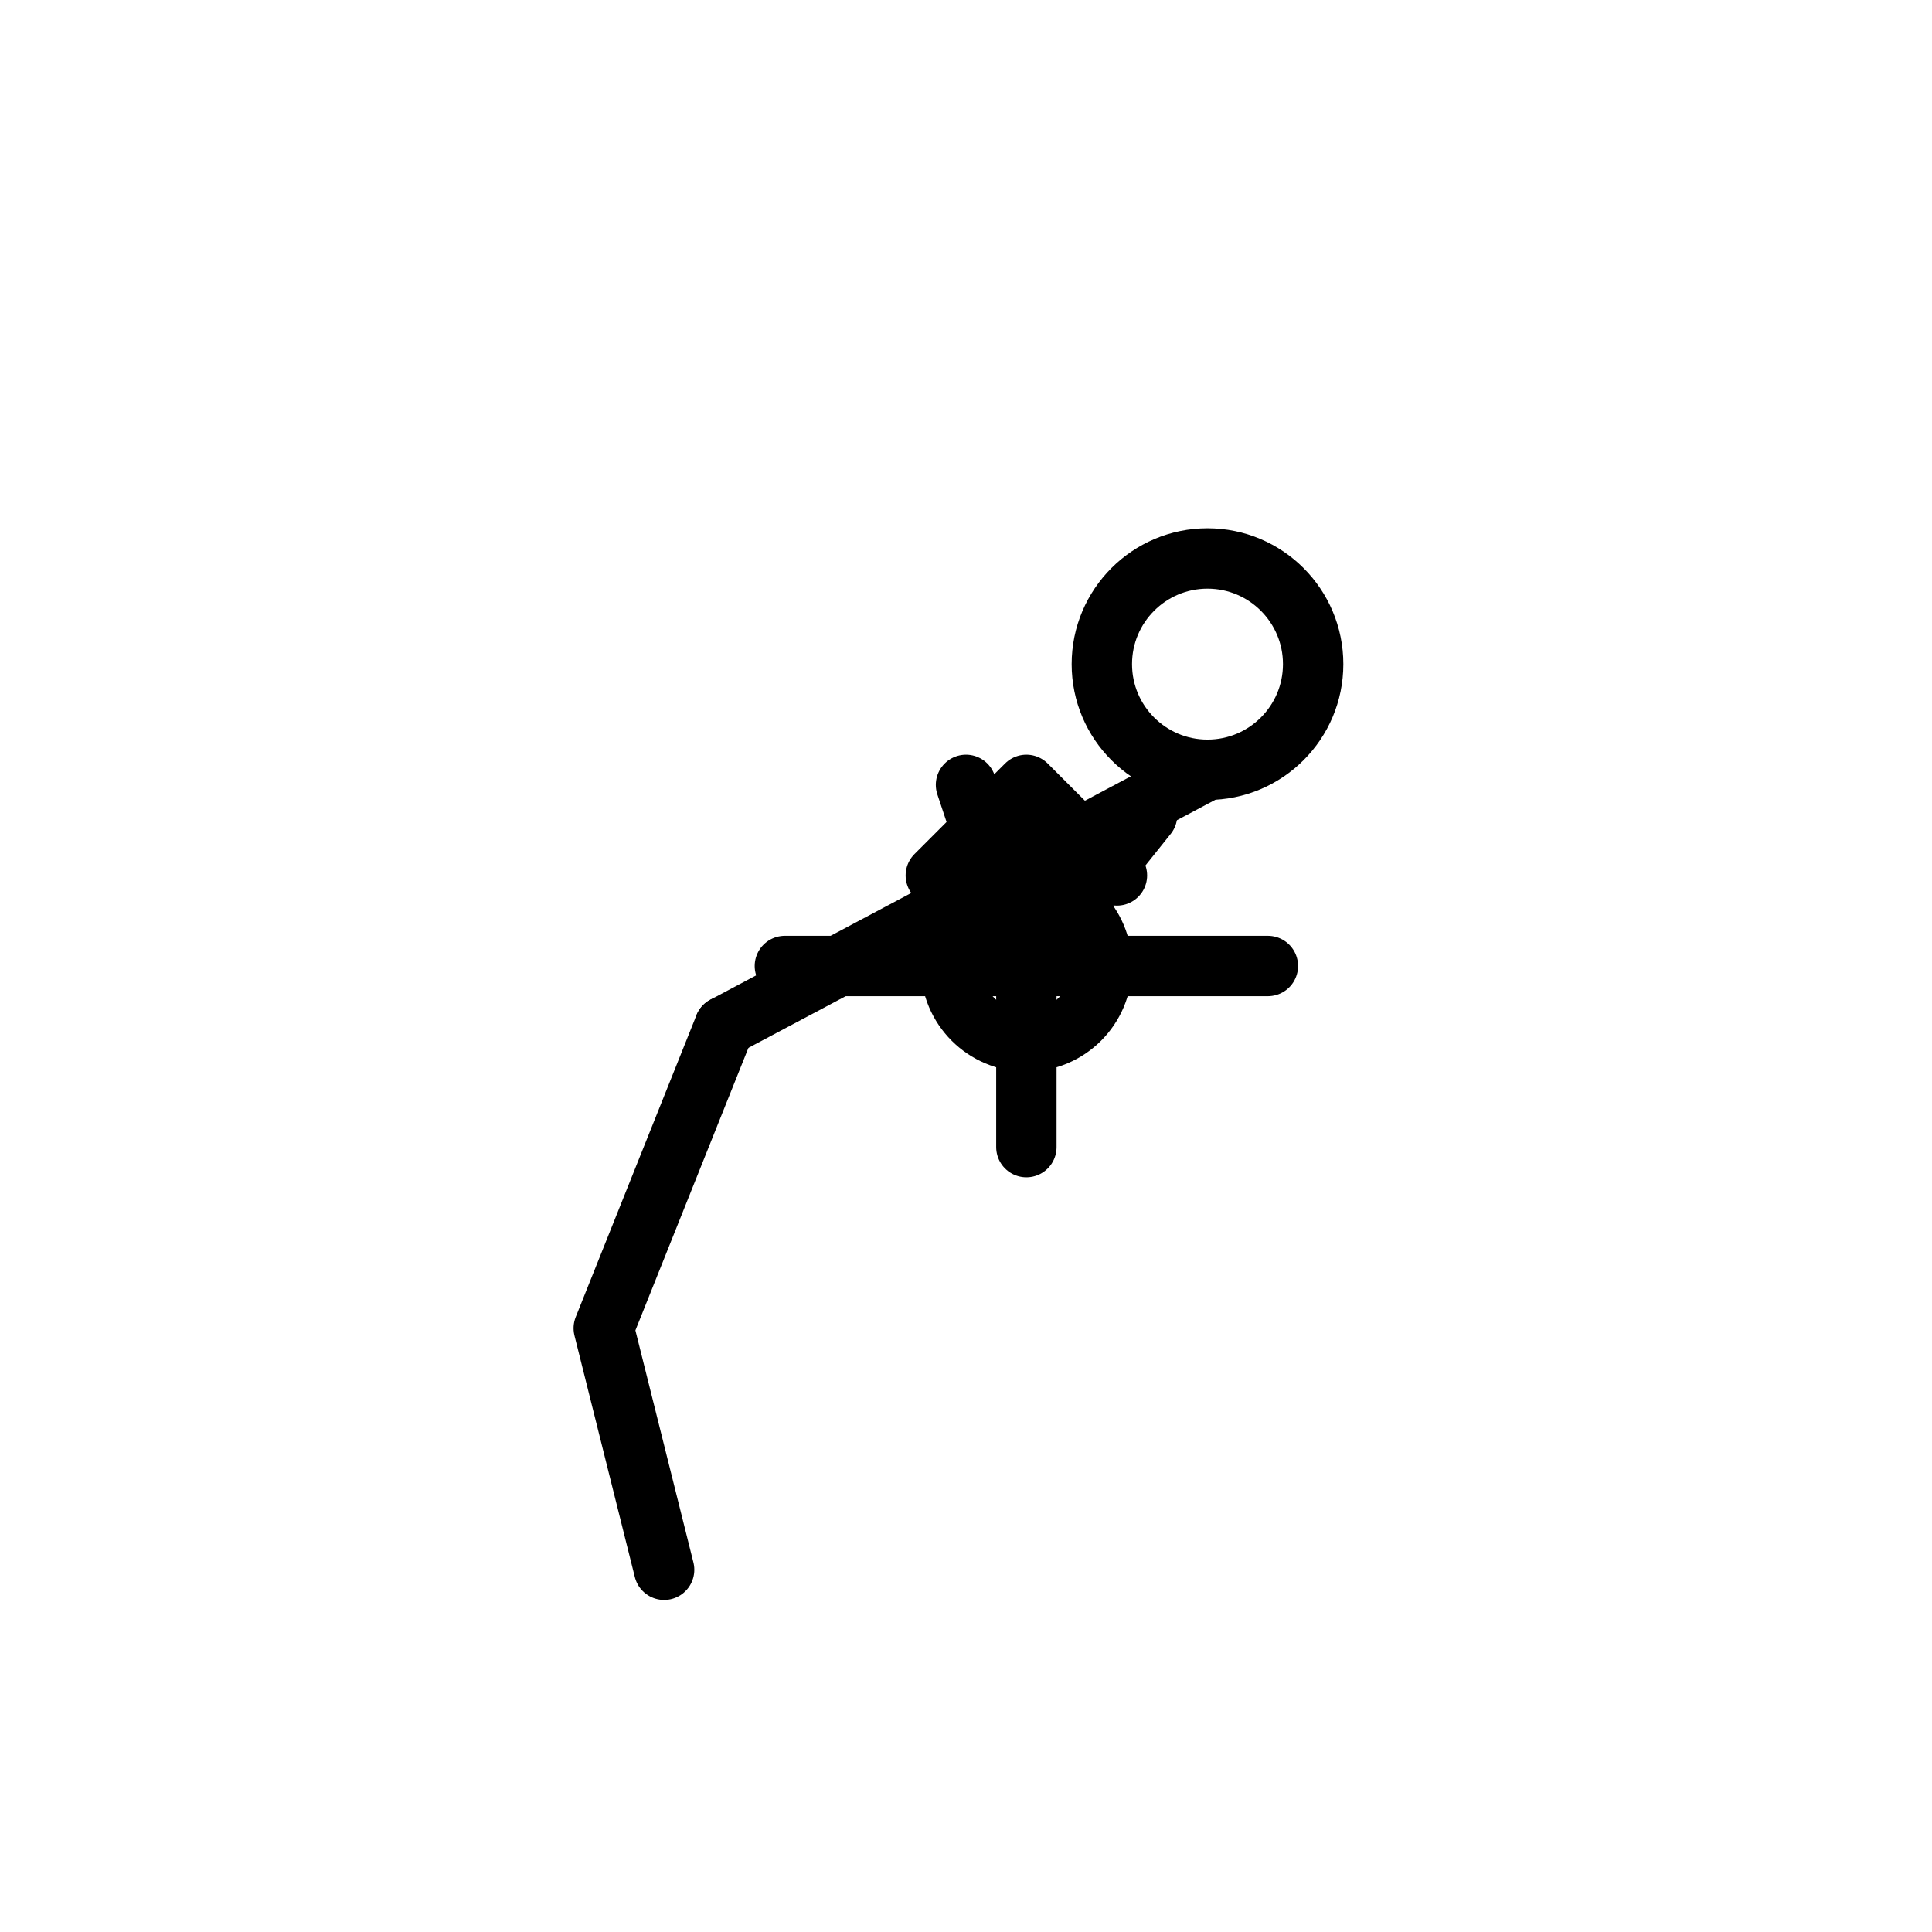
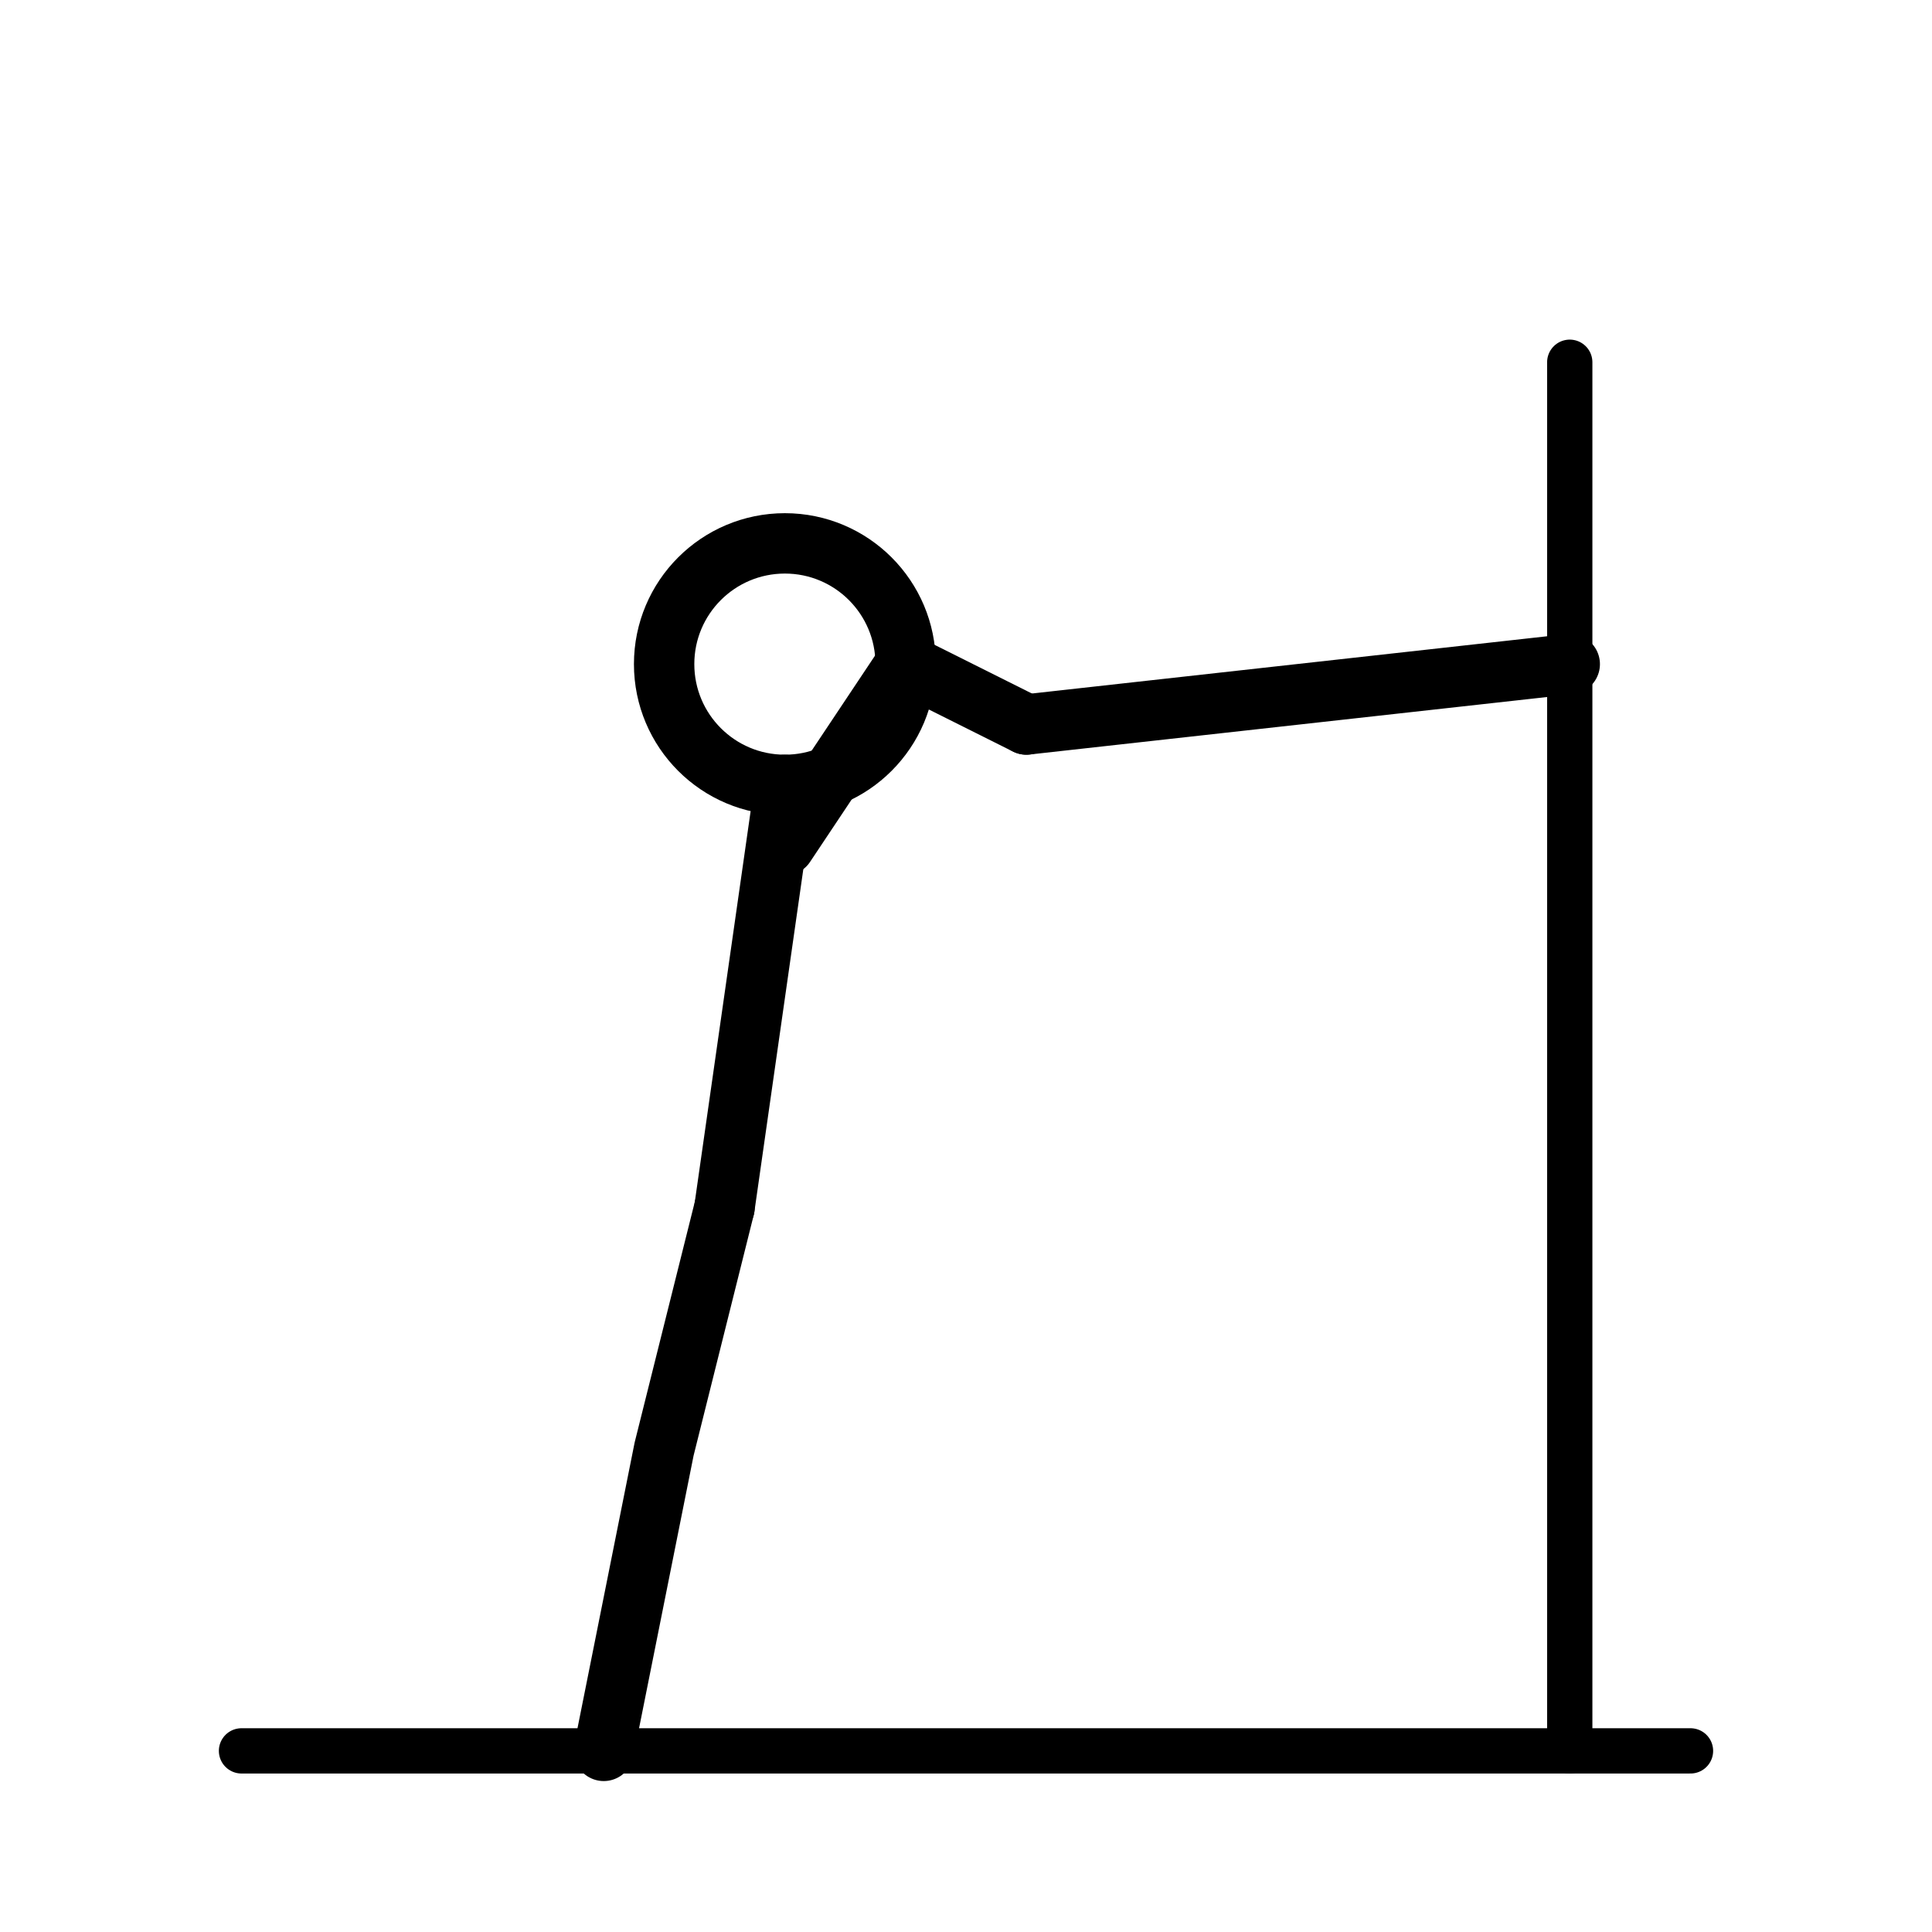
- <svg xmlns="http://www.w3.org/2000/svg" viewBox="0 0 64 64" width="64" height="64" fill="none" stroke="currentColor" stroke-width="2" stroke-linecap="round" stroke-linejoin="round">
-   <circle cx="40" cy="22" r="3.5" />
-   <line x1="40" y1="25.5" x2="24" y2="34" />
-   <path d="M 24 34 L 20 44 L 22 52" />
-   <path d="M 38 27 L 34 32 L 32 26" />
-   <line x1="26" y1="32" x2="42" y2="32" />
-   <circle cx="34" cy="32" r="2.5" />
-   <path d="M 34 38 L 34 26 M 31 29 L 34 26 L 37 29" />
+ <svg xmlns="http://www.w3.org/2000/svg" viewBox="0 0 64 64" fill="none" stroke="currentColor" stroke-width="2" stroke-linecap="round" stroke-linejoin="round">
+   <line x1="8" y1="58" x2="56" y2="58" stroke-width="1.5" />
+   <line x1="52" y1="12" x2="52" y2="58" stroke-width="1.5" />
+   <circle cx="26" cy="22" r="4" />
+   <line x1="26" y1="26" x2="24" y2="40" />
+   <polyline points="24,40 22,48 20,58" />
+   <line x1="52" y1="22" x2="34" y2="24" />
+   <polyline points="26,28 30,22 34,24" />
</svg>
